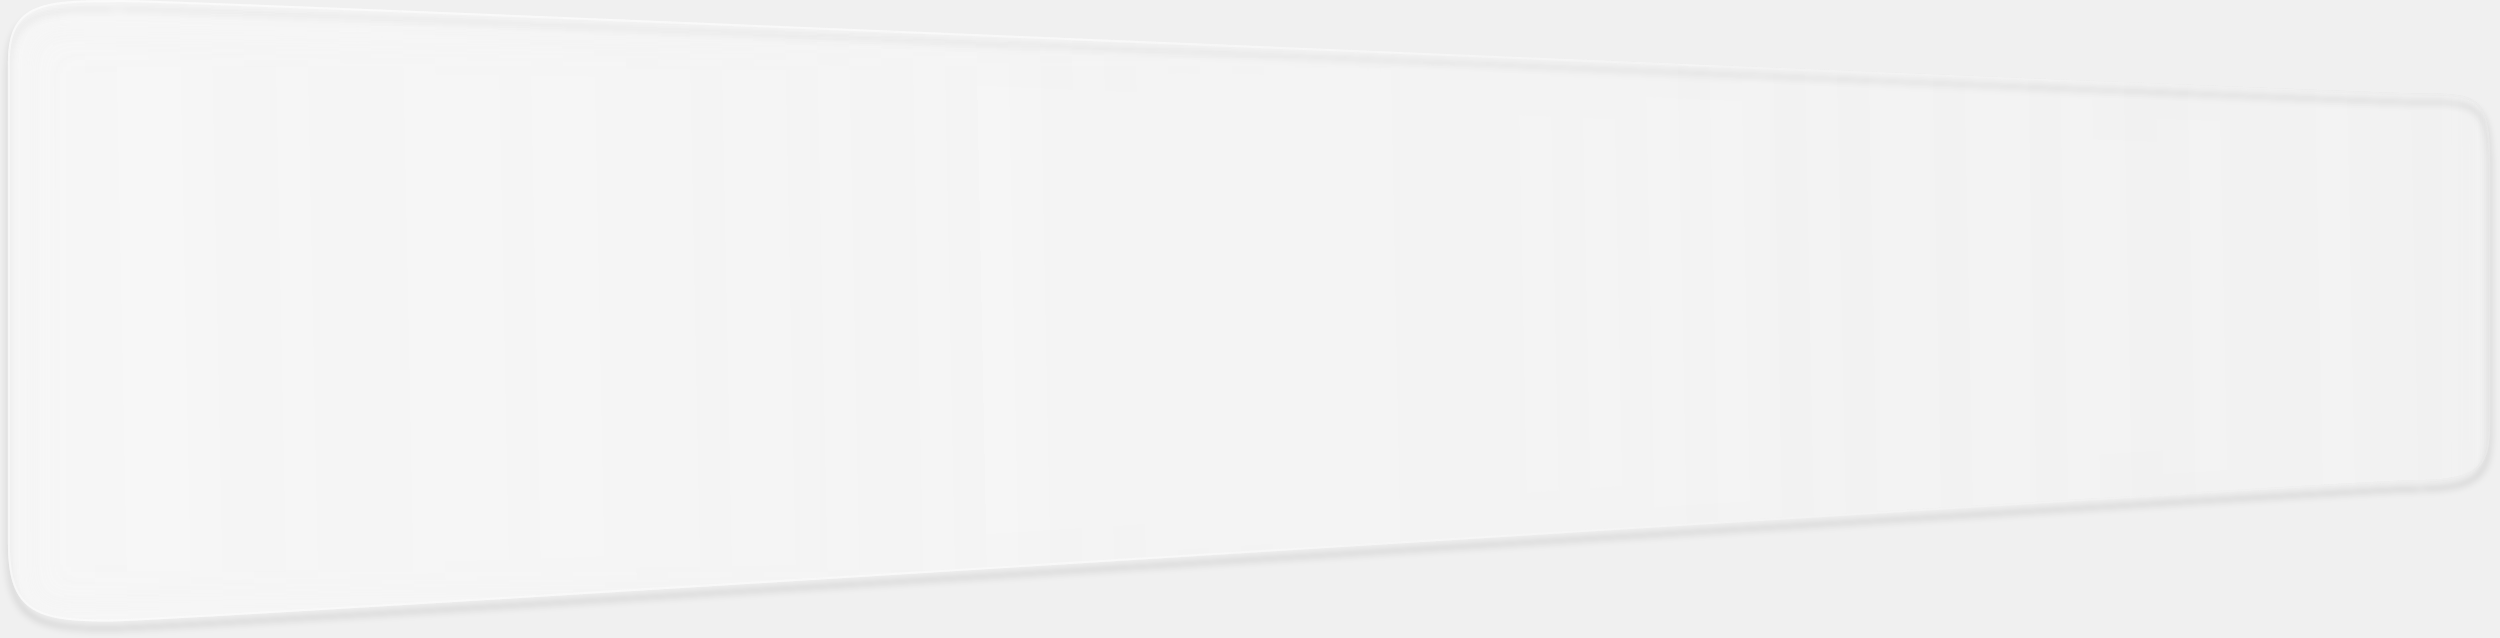
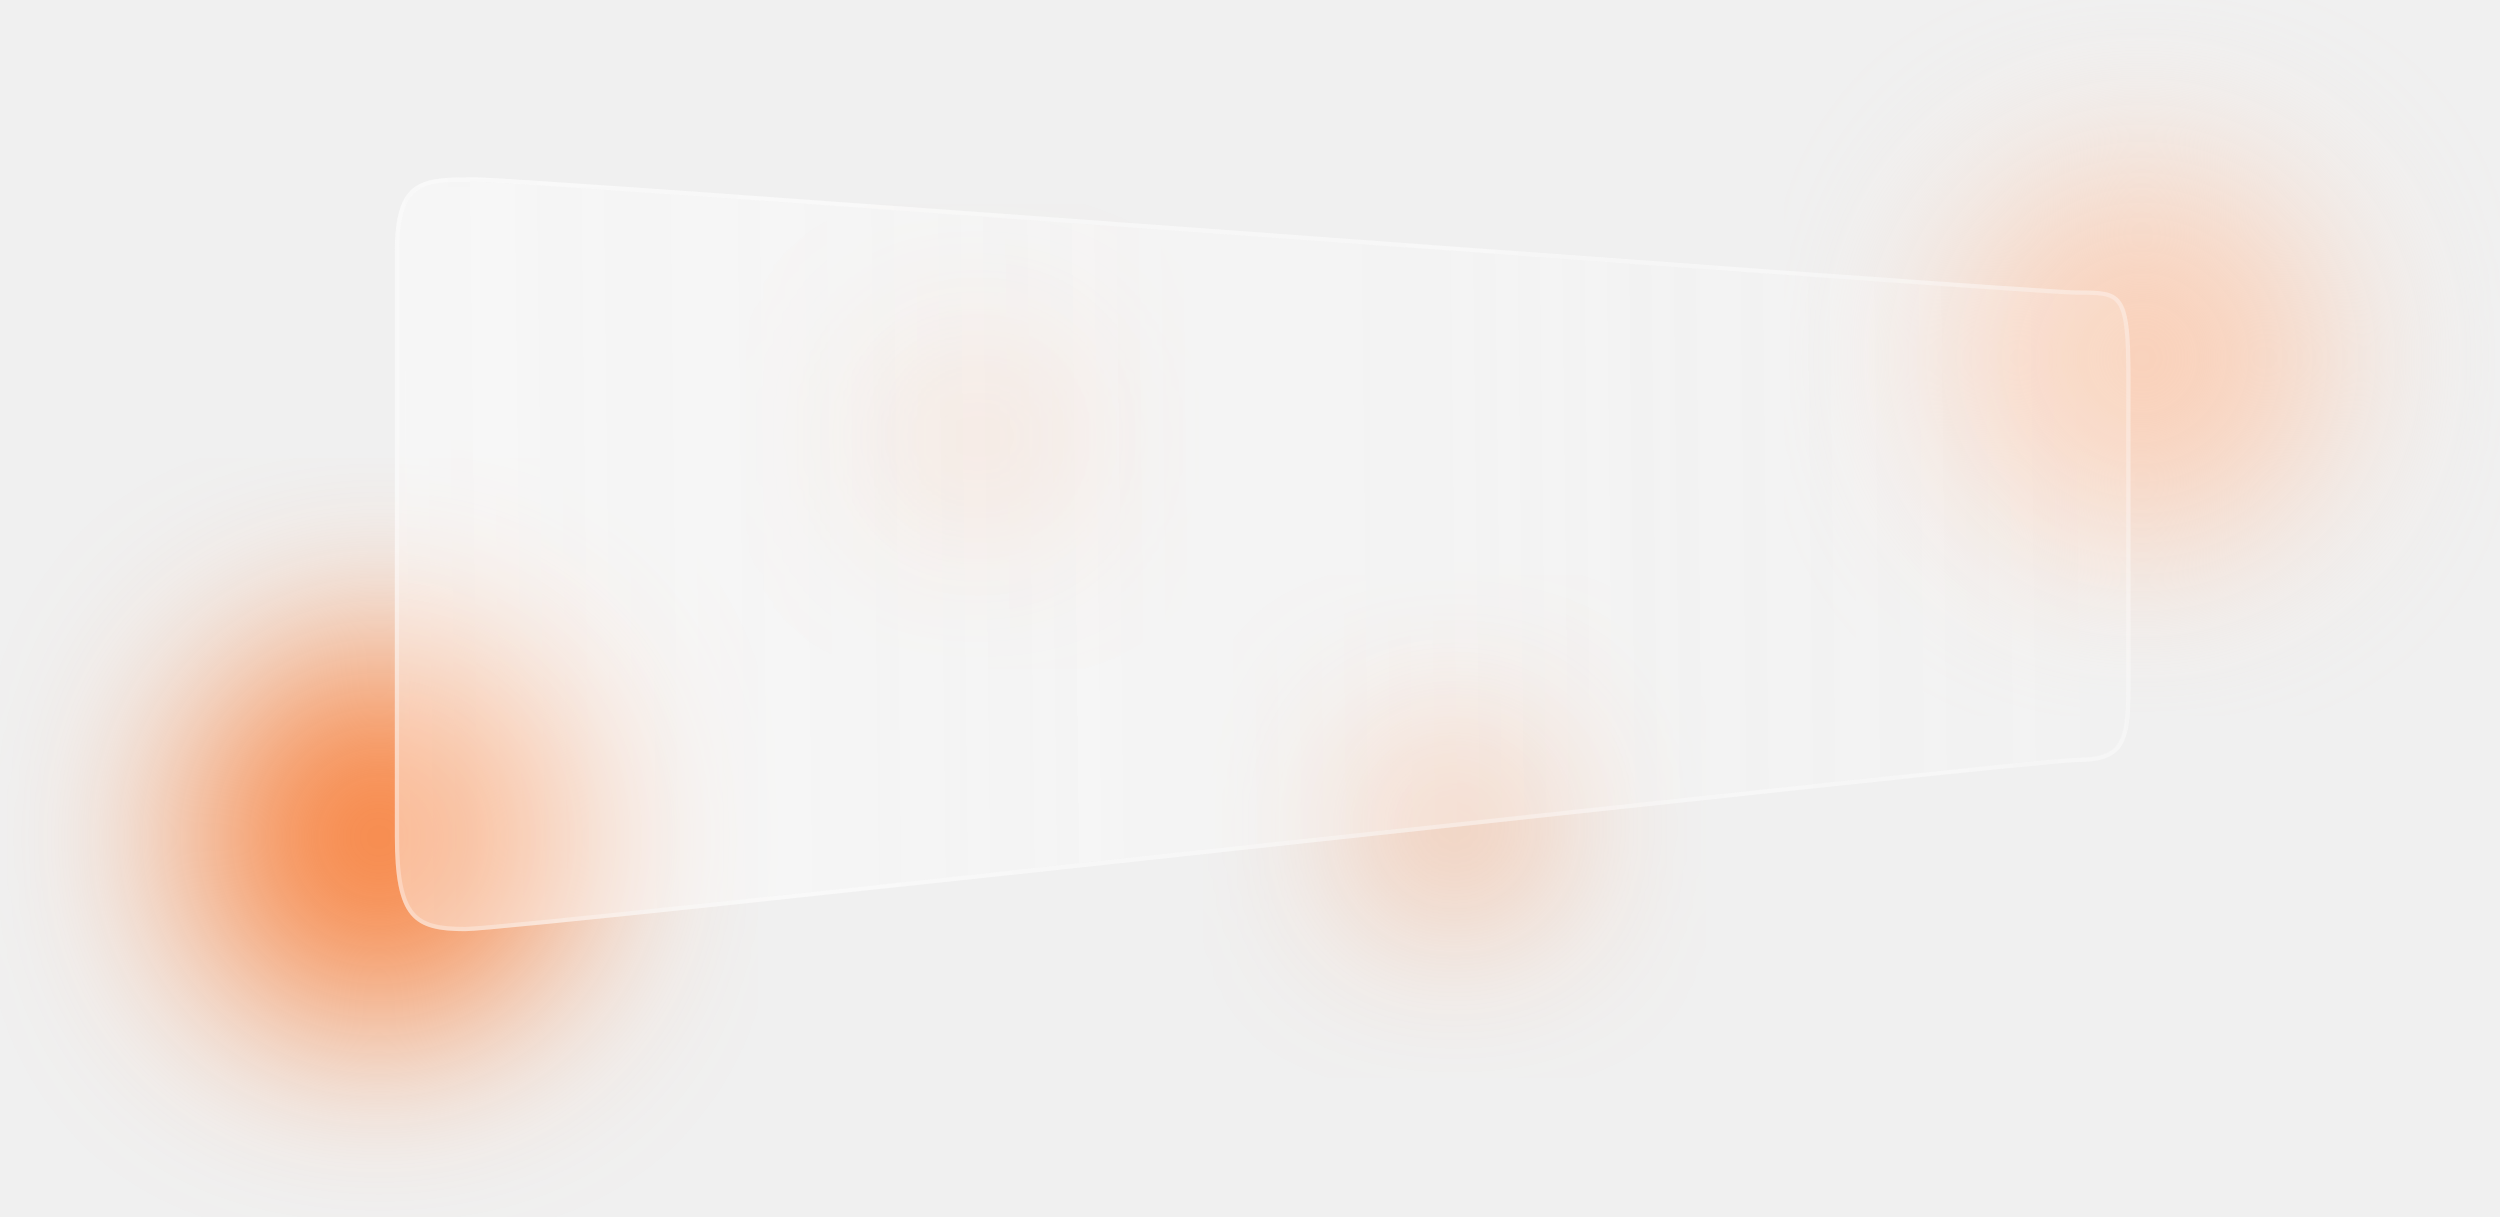
- <svg xmlns="http://www.w3.org/2000/svg" width="1267" height="323" viewBox="0 0 1267 323" fill="none">
-   <g filter="url(#filter0_bd)">
-     <path d="M4.5 275.215V31.36C4.5 23.565 5.723 17.78 8.116 13.473C10.501 9.179 14.074 6.309 18.871 4.384C23.683 2.453 29.721 1.478 37.009 0.989C44.295 0.5 52.789 0.5 62.507 0.5C81.917 0.5 364.016 12.317 645.329 24.136L684.361 25.776C952.019 37.023 1207.87 47.773 1223.28 47.773C1231.36 47.773 1237.8 47.774 1242.92 48.319C1248.05 48.864 1251.78 49.948 1254.51 52.057C1257.22 54.156 1259.01 57.325 1260.11 62.193C1261.22 67.072 1261.63 73.608 1261.63 82.377V214.368C1261.63 225.61 1260.33 232.873 1255.02 237.39C1252.35 239.656 1248.64 241.269 1243.47 242.313C1238.29 243.356 1231.69 243.824 1223.28 243.824C1206.86 243.824 938.516 260.568 663.094 277.754L640.521 279.163C357.33 296.833 73.719 314.5 55.018 314.5C45.663 314.5 37.825 314.178 31.327 313.16C24.828 312.143 19.704 310.434 15.753 307.686C7.891 302.217 4.5 292.496 4.5 275.215Z" stroke="white" stroke-opacity="0.3" stroke-linecap="round" stroke-linejoin="round" style="mix-blend-mode:overlay" />
-     <path d="M4.5 275.215V31.36C4.5 23.565 5.723 17.78 8.116 13.473C10.501 9.179 14.074 6.309 18.871 4.384C23.683 2.453 29.721 1.478 37.009 0.989C44.295 0.5 52.789 0.5 62.507 0.5C81.917 0.5 364.016 12.317 645.329 24.136L684.361 25.776C952.019 37.023 1207.87 47.773 1223.28 47.773C1231.36 47.773 1237.8 47.774 1242.92 48.319C1248.05 48.864 1251.78 49.948 1254.51 52.057C1257.22 54.156 1259.01 57.325 1260.11 62.193C1261.22 67.072 1261.63 73.608 1261.63 82.377V214.368C1261.63 225.61 1260.33 232.873 1255.02 237.39C1252.35 239.656 1248.64 241.269 1243.47 242.313C1238.29 243.356 1231.69 243.824 1223.28 243.824C1206.86 243.824 938.516 260.568 663.094 277.754L640.521 279.163C357.33 296.833 73.719 314.5 55.018 314.5C45.663 314.5 37.825 314.178 31.327 313.16C24.828 312.143 19.704 310.434 15.753 307.686C7.891 302.217 4.5 292.496 4.5 275.215Z" stroke="url(#paint0_linear)" stroke-opacity="0.1" stroke-linecap="round" stroke-linejoin="round" />
+ <svg xmlns="http://www.w3.org/2000/svg" width="1184" height="576" viewBox="0 0 1184 576" fill="none">
+   <g filter="url(#filter0_f)">
+     <circle cx="1014.49" cy="169.487" r="89.487" fill="#FAD1BA" />
  </g>
-   <g filter="url(#filter1_b)">
-     <path d="M4 275.215V31.36C4 0 23.658 0 62.507 0C101.355 0 1190.98 47.273 1223.28 47.273C1255.57 47.273 1262.13 47.273 1262.13 82.377V214.368C1262.13 236.835 1256.98 244.324 1223.28 244.324C1189.58 244.324 92.462 315 55.018 315C17.574 315 4 309.851 4 275.215Z" fill="url(#paint1_linear)" fill-opacity="0.6" />
-     <path d="M4.5 275.215V31.36C4.5 23.565 5.723 17.78 8.116 13.473C10.501 9.179 14.074 6.309 18.871 4.384C23.683 2.453 29.721 1.478 37.009 0.989C44.295 0.5 52.789 0.5 62.507 0.5C81.917 0.5 364.016 12.317 645.329 24.136L684.361 25.776C952.019 37.023 1207.87 47.773 1223.28 47.773C1231.36 47.773 1237.8 47.774 1242.92 48.319C1248.05 48.864 1251.78 49.948 1254.51 52.057C1257.22 54.156 1259.01 57.325 1260.11 62.193C1261.22 67.072 1261.63 73.608 1261.63 82.377V214.368C1261.63 225.61 1260.33 232.873 1255.02 237.39C1252.35 239.656 1248.64 241.269 1243.47 242.313C1238.29 243.356 1231.69 243.824 1223.28 243.824C1206.86 243.824 938.516 260.568 663.094 277.754L640.521 279.163C357.33 296.833 73.719 314.5 55.018 314.5C45.663 314.5 37.825 314.178 31.327 313.16C24.828 312.143 19.704 310.434 15.753 307.686C7.891 302.217 4.5 292.496 4.5 275.215Z" stroke="white" stroke-opacity="0.3" stroke-linecap="round" stroke-linejoin="round" style="mix-blend-mode:overlay" />
+   <g filter="url(#filter1_f)">
+     <circle cx="179.487" cy="396.487" r="89.487" fill="#F88340" />
+   </g>
+   <g filter="url(#filter2_f)">
+     <circle cx="688.978" cy="391.43" r="31.145" fill="#F88340" />
+   </g>
+   <g filter="url(#filter3_f)">
+     <circle cx="463.067" cy="206.753" r="21.933" fill="#F88340" />
+   </g>
+   <g filter="url(#filter4_b)">
+     <path d="M187 395.911V119.541C187 84 199.844 84 225.225 84C250.607 84 962.518 137.577 983.618 137.577C1004.72 137.577 1009 137.577 1009 177.361V326.951C1009 352.413 1005.64 360.9 983.618 360.9C961.6 360.9 244.797 441 220.333 441C195.868 441 187 435.165 187 395.911Z" fill="url(#paint0_linear)" fill-opacity="0.6" />
+     <path d="M188 395.911V119.541C188 101.799 191.227 93.397 197.166 89.263C200.164 87.177 203.962 86.095 208.66 85.549C213.364 85.001 218.862 85 225.225 85C231.524 85 280.717 88.343 351.394 93.369C422.034 98.391 514.06 105.089 605.955 111.786C614.433 112.404 622.911 113.021 631.37 113.638C714.597 119.704 796.078 125.643 859.715 130.203C929.783 135.223 978.296 138.577 983.618 138.577C988.928 138.577 993.046 138.58 996.305 139.182C999.511 139.773 1001.76 140.923 1003.42 143.147C1005.12 145.425 1006.29 148.947 1007.01 154.49C1007.73 160.016 1008 167.421 1008 177.361V326.951C1008 333.304 1007.79 338.548 1007.14 342.848C1006.49 347.15 1005.42 350.434 1003.74 352.913C1000.44 357.782 994.555 359.9 983.618 359.9C980.8 359.9 967.116 361.161 945.403 363.347C923.645 365.538 893.741 368.667 858.401 372.422C791.444 379.536 704.967 388.896 617.399 398.374L602.785 399.956C510.279 409.969 417.699 419.981 346.715 427.49C311.224 431.245 281.133 434.373 259.152 436.563C237.128 438.757 223.326 440 220.333 440C208.095 440 200.215 438.514 195.262 432.538C192.768 429.527 190.943 425.294 189.749 419.32C188.553 413.346 188 405.696 188 395.911Z" stroke="white" stroke-opacity="0.3" stroke-width="2" stroke-linecap="round" stroke-linejoin="round" style="mix-blend-mode:overlay" />
  </g>
  <defs>
-     <filter id="filter0_bd" x="-26" y="-30" width="1318.13" height="375" filterUnits="userSpaceOnUse" color-interpolation-filters="sRGB">
+     <filter id="filter0_f" x="845" y="0" width="338.974" height="338.974" filterUnits="userSpaceOnUse" color-interpolation-filters="sRGB">
      <feFlood flood-opacity="0" result="BackgroundImageFix" />
-       <feGaussianBlur in="BackgroundImage" stdDeviation="15" />
-       <feComposite in2="SourceAlpha" operator="in" result="effect1_backgroundBlur" />
-       <feColorMatrix in="SourceAlpha" type="matrix" values="0 0 0 0 0 0 0 0 0 0 0 0 0 0 0 0 0 0 127 0" />
-       <feOffset dy="4" />
-       <feGaussianBlur stdDeviation="2" />
-       <feColorMatrix type="matrix" values="0 0 0 0 0 0 0 0 0 0 0 0 0 0 0 0 0 0 0.2 0" />
-       <feBlend mode="normal" in2="effect1_backgroundBlur" result="effect2_dropShadow" />
-       <feBlend mode="normal" in="SourceGraphic" in2="effect2_dropShadow" result="shape" />
+       <feBlend mode="normal" in="SourceGraphic" in2="BackgroundImageFix" result="shape" />
+       <feGaussianBlur stdDeviation="40" result="effect1_foregroundBlur" />
    </filter>
-     <filter id="filter1_b" x="-26" y="-30" width="1318.13" height="375" filterUnits="userSpaceOnUse" color-interpolation-filters="sRGB">
+     <filter id="filter1_f" x="0" y="217" width="358.974" height="358.974" filterUnits="userSpaceOnUse" color-interpolation-filters="sRGB">
      <feFlood flood-opacity="0" result="BackgroundImageFix" />
-       <feGaussianBlur in="BackgroundImage" stdDeviation="15" />
+       <feBlend mode="normal" in="SourceGraphic" in2="BackgroundImageFix" result="shape" />
+       <feGaussianBlur stdDeviation="45" result="effect1_foregroundBlur" />
+     </filter>
+     <filter id="filter2_f" x="570.101" y="272.553" width="237.755" height="237.755" filterUnits="userSpaceOnUse" color-interpolation-filters="sRGB">
+       <feFlood flood-opacity="0" result="BackgroundImageFix" />
+       <feBlend mode="normal" in="SourceGraphic" in2="BackgroundImageFix" result="shape" />
+       <feGaussianBlur stdDeviation="43.866" result="effect1_foregroundBlur" />
+     </filter>
+     <filter id="filter3_f" x="353.401" y="97.088" width="219.331" height="219.331" filterUnits="userSpaceOnUse" color-interpolation-filters="sRGB">
+       <feFlood flood-opacity="0" result="BackgroundImageFix" />
+       <feBlend mode="normal" in="SourceGraphic" in2="BackgroundImageFix" result="shape" />
+       <feGaussianBlur stdDeviation="43.866" result="effect1_foregroundBlur" />
+     </filter>
+     <filter id="filter4_b" x="160.68" y="57.68" width="874.639" height="409.639" filterUnits="userSpaceOnUse" color-interpolation-filters="sRGB">
+       <feFlood flood-opacity="0" result="BackgroundImageFix" />
+       <feGaussianBlur in="BackgroundImage" stdDeviation="13.16" />
      <feComposite in2="SourceAlpha" operator="in" result="effect1_backgroundBlur" />
      <feBlend mode="normal" in="SourceGraphic" in2="effect1_backgroundBlur" result="shape" />
    </filter>
-     <linearGradient id="paint0_linear" x1="1279.5" y1="123.5" x2="549.5" y2="131.5" gradientUnits="userSpaceOnUse">
-       <stop />
-       <stop offset="1" stop-opacity="0" />
-     </linearGradient>
-     <linearGradient id="paint1_linear" x1="4" y1="182.5" x2="1238.5" y2="158" gradientUnits="userSpaceOnUse">
+     <linearGradient id="paint0_linear" x1="187" y1="290.833" x2="993.775" y2="281.603" gradientUnits="userSpaceOnUse">
      <stop stop-color="white" stop-opacity="0.7" />
      <stop offset="1" stop-color="white" stop-opacity="0.2" />
    </linearGradient>
  </defs>
</svg>
